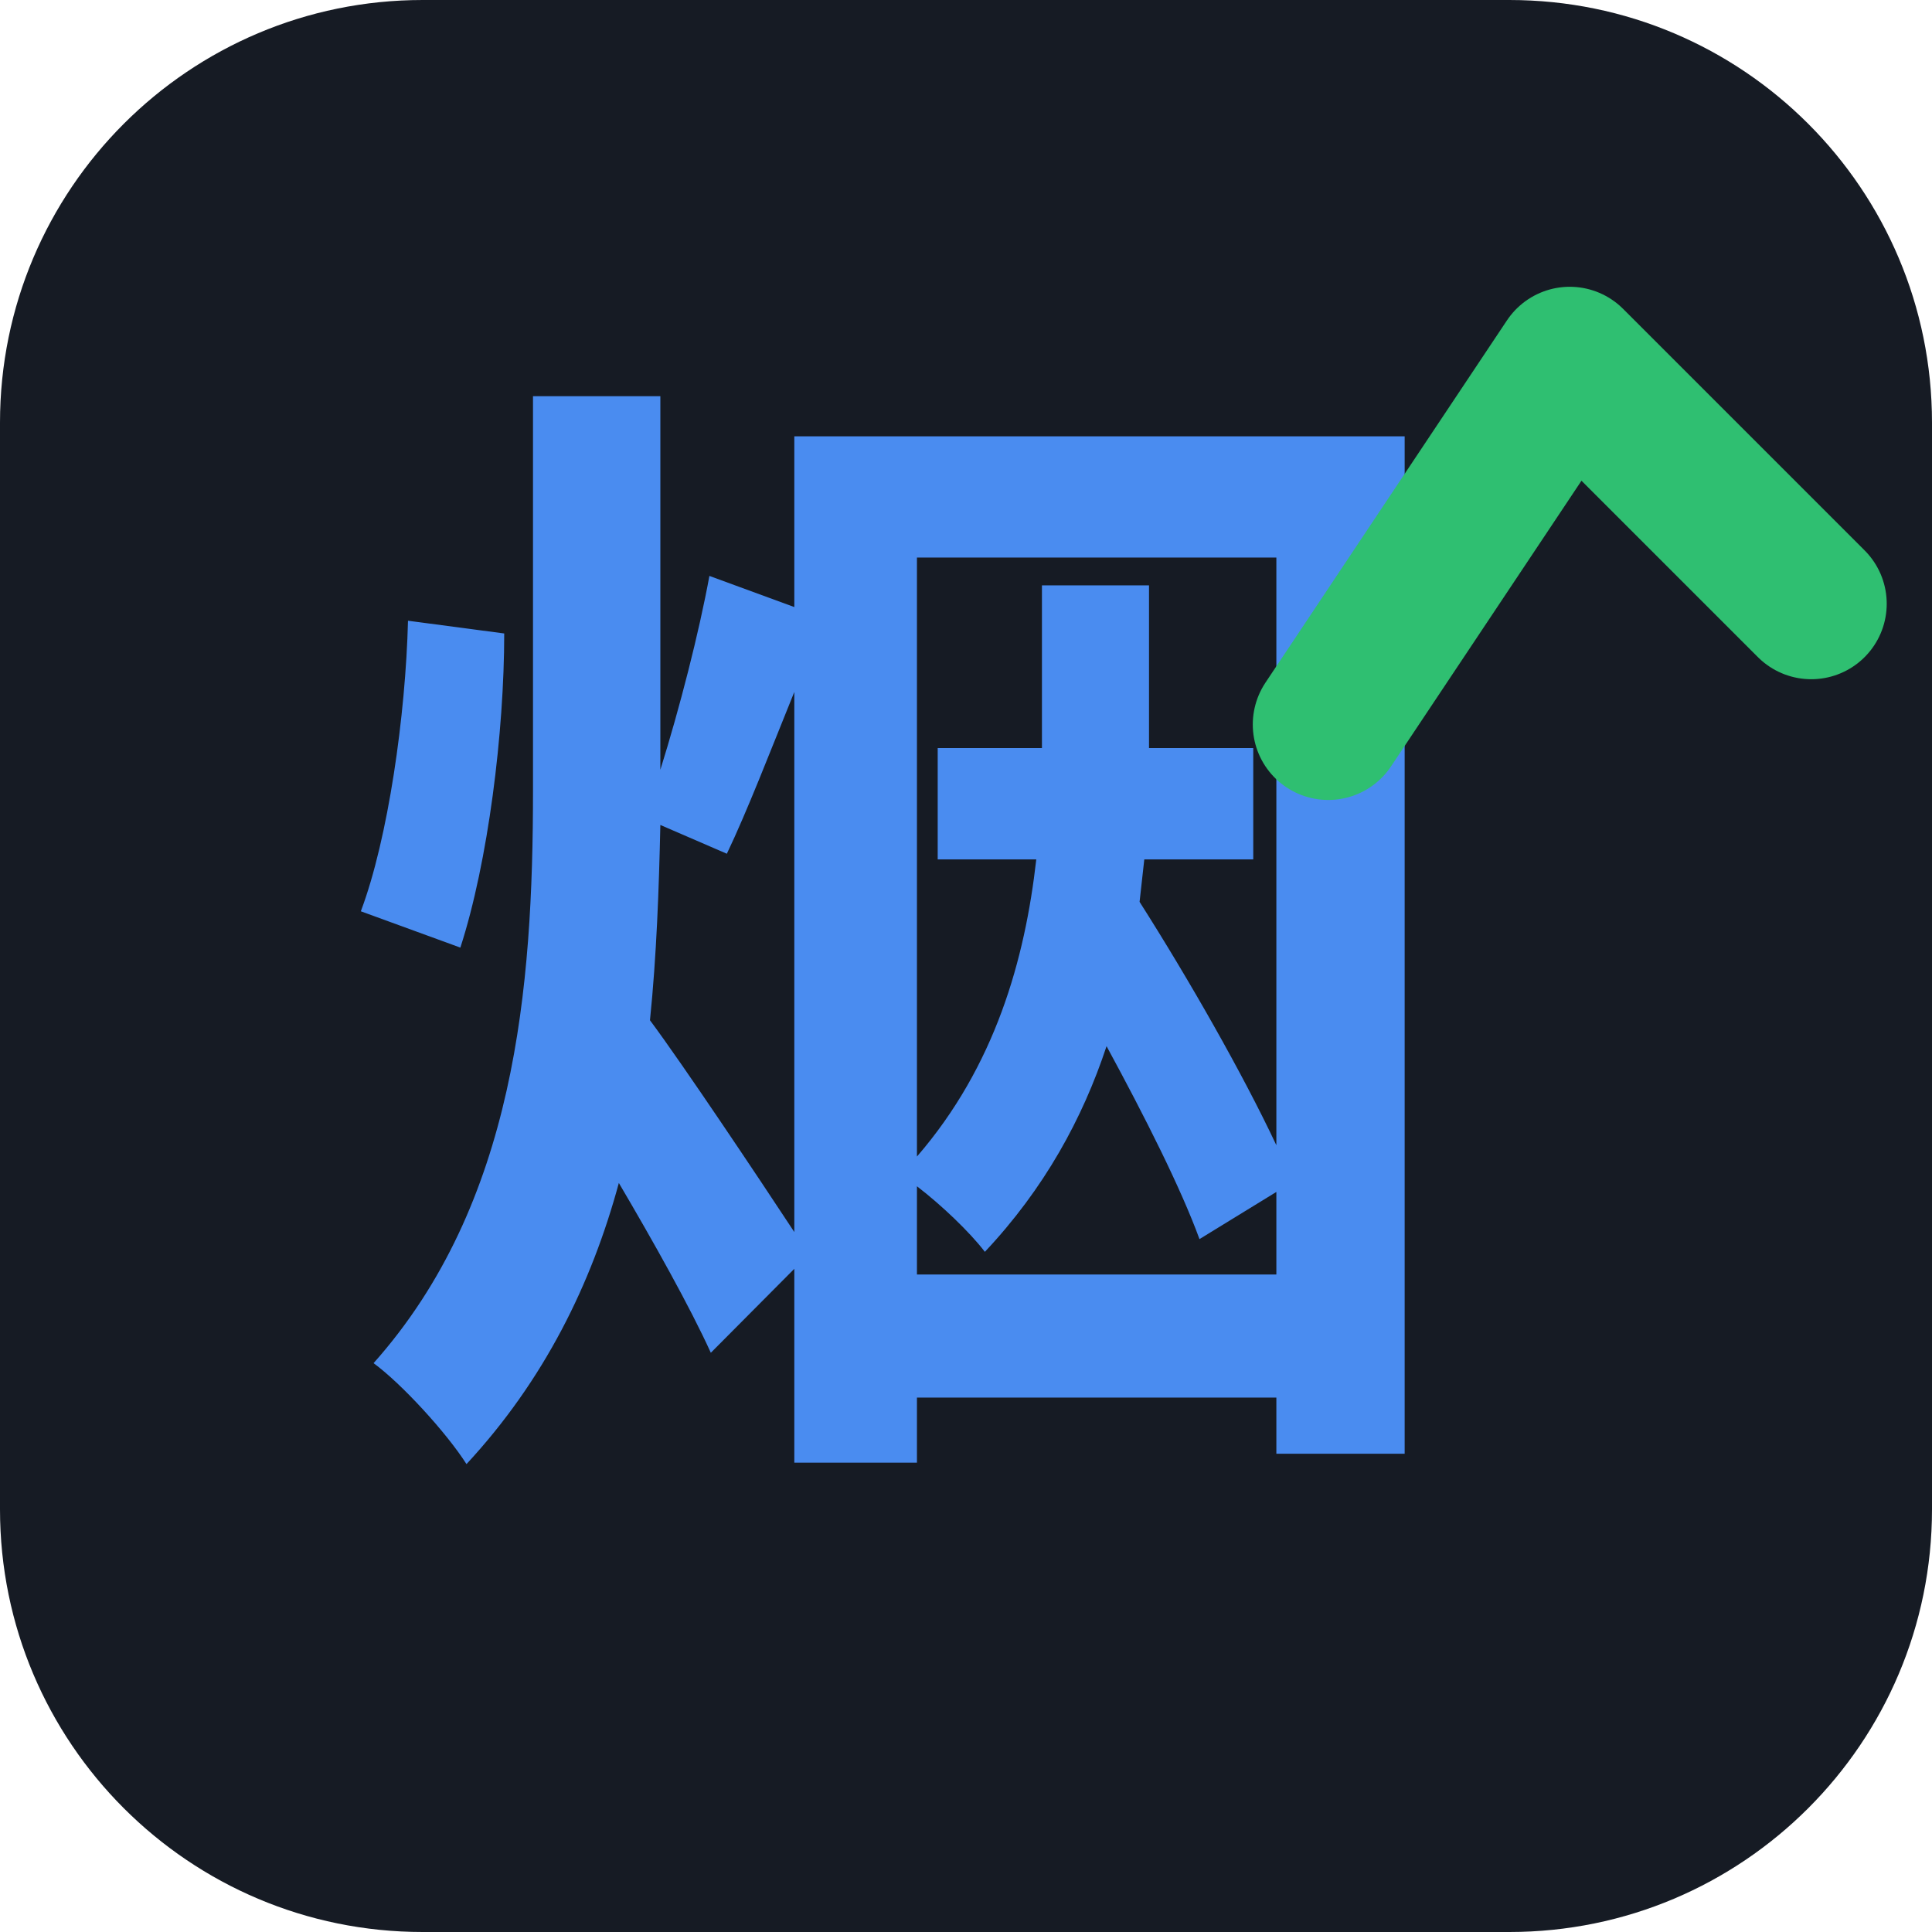
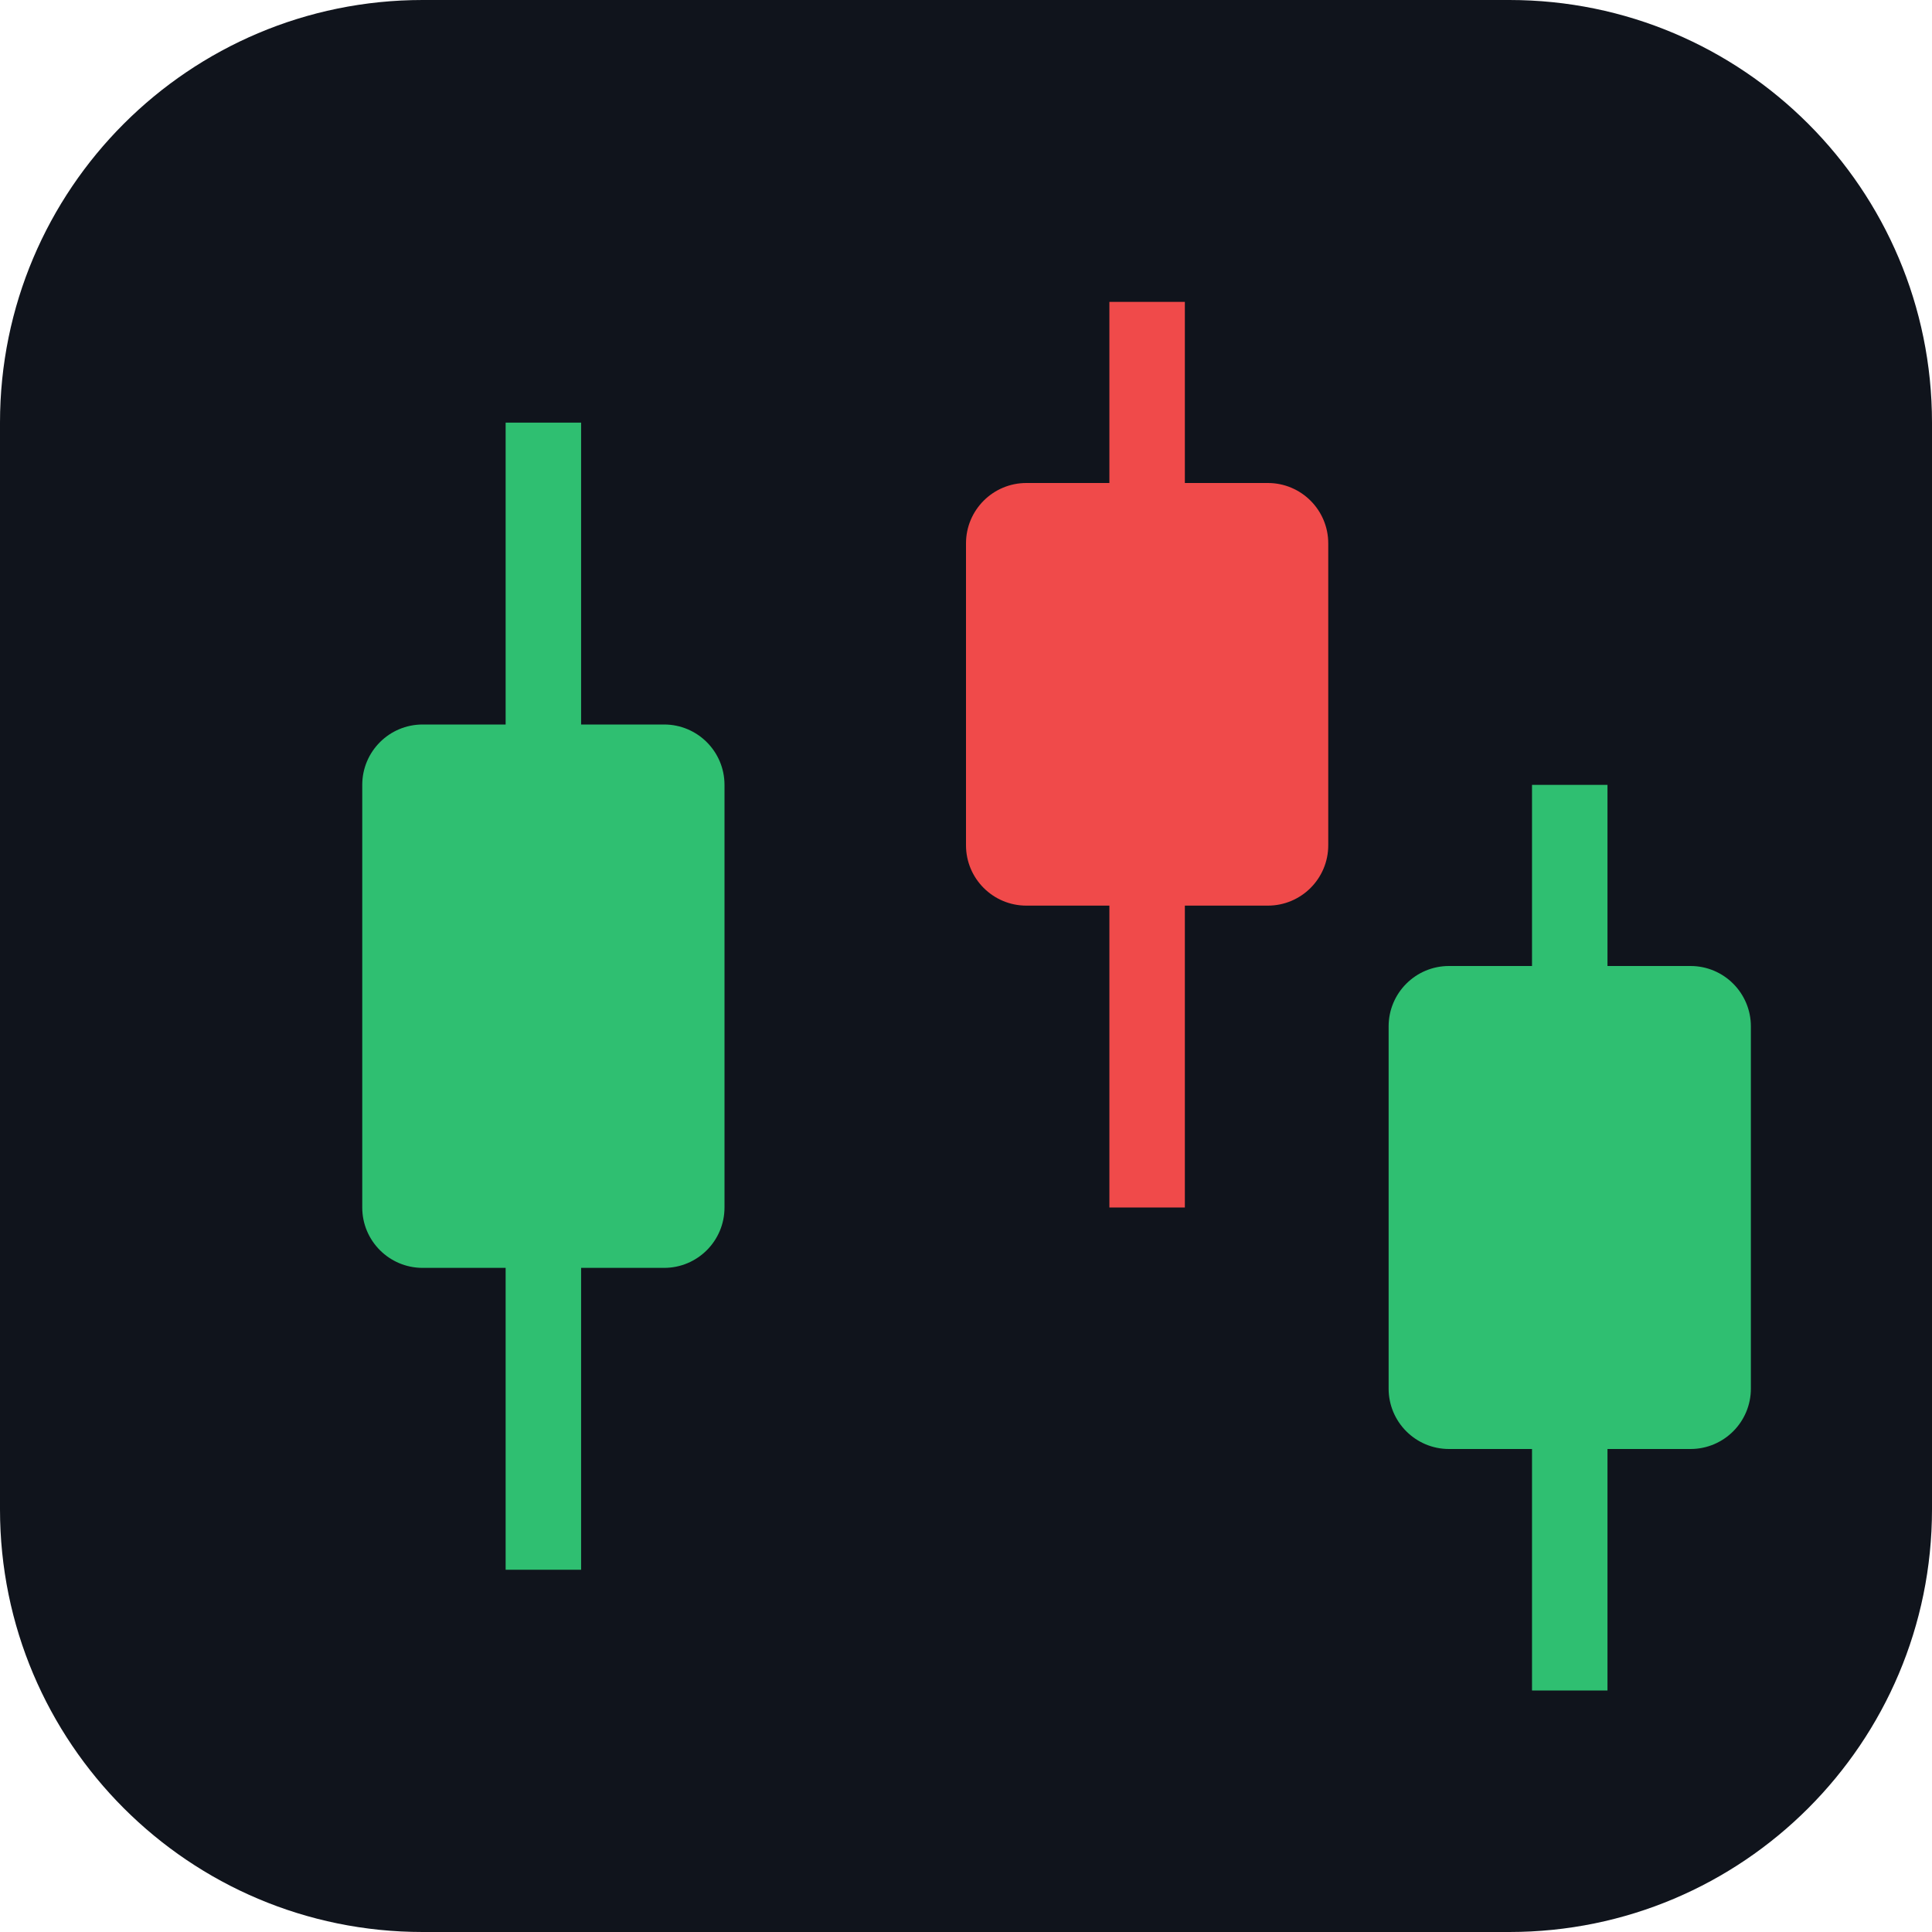
<svg xmlns="http://www.w3.org/2000/svg" viewBox="0 0 64 64">
-   <rect width="64" height="64" rx="14" fill="#161b24" />
-   <text x="30" y="45" font-size="38" font-weight="bold" text-anchor="middle" font-family="PingFang SC,Microsoft YaHei,Noto Sans CJK SC,sans-serif" fill="#4a8cf0">烟</text>
-   <path d="M44 24 L52 12 L60 20" fill="none" stroke="#2fbf71" stroke-width="5" stroke-linecap="round" stroke-linejoin="round" />
+   <rect width="64" height="64" rx="14" fill="#10141c" />
+   <line x1="18" y1="14" x2="18" y2="52" stroke="#2fbf71" stroke-width="2.5" />
+   <rect x="12" y="24" width="12" height="18" rx="2" fill="#2fbf71" />
+   <line x1="38" y1="10" x2="38" y2="40" stroke="#f04a4a" stroke-width="2.5" />
+   <rect x="32" y="16" width="12" height="14" rx="2" fill="#f04a4a" />
+   <line x1="52" y1="26" x2="52" y2="56" stroke="#2fbf71" stroke-width="2.5" />
+   <rect x="46" y="32" width="12" height="16" rx="2" fill="#2fbf71" />
</svg>
